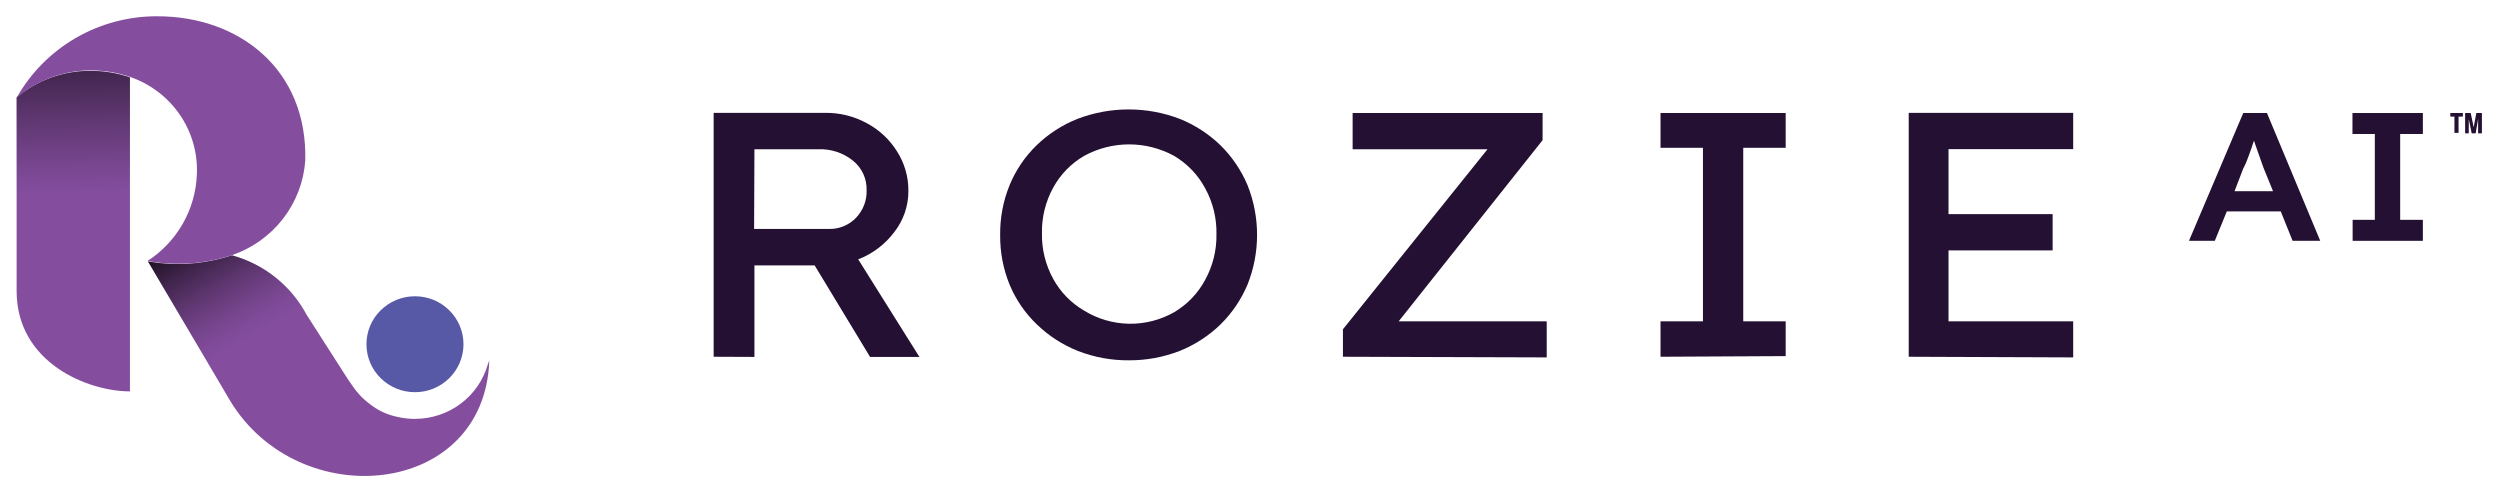
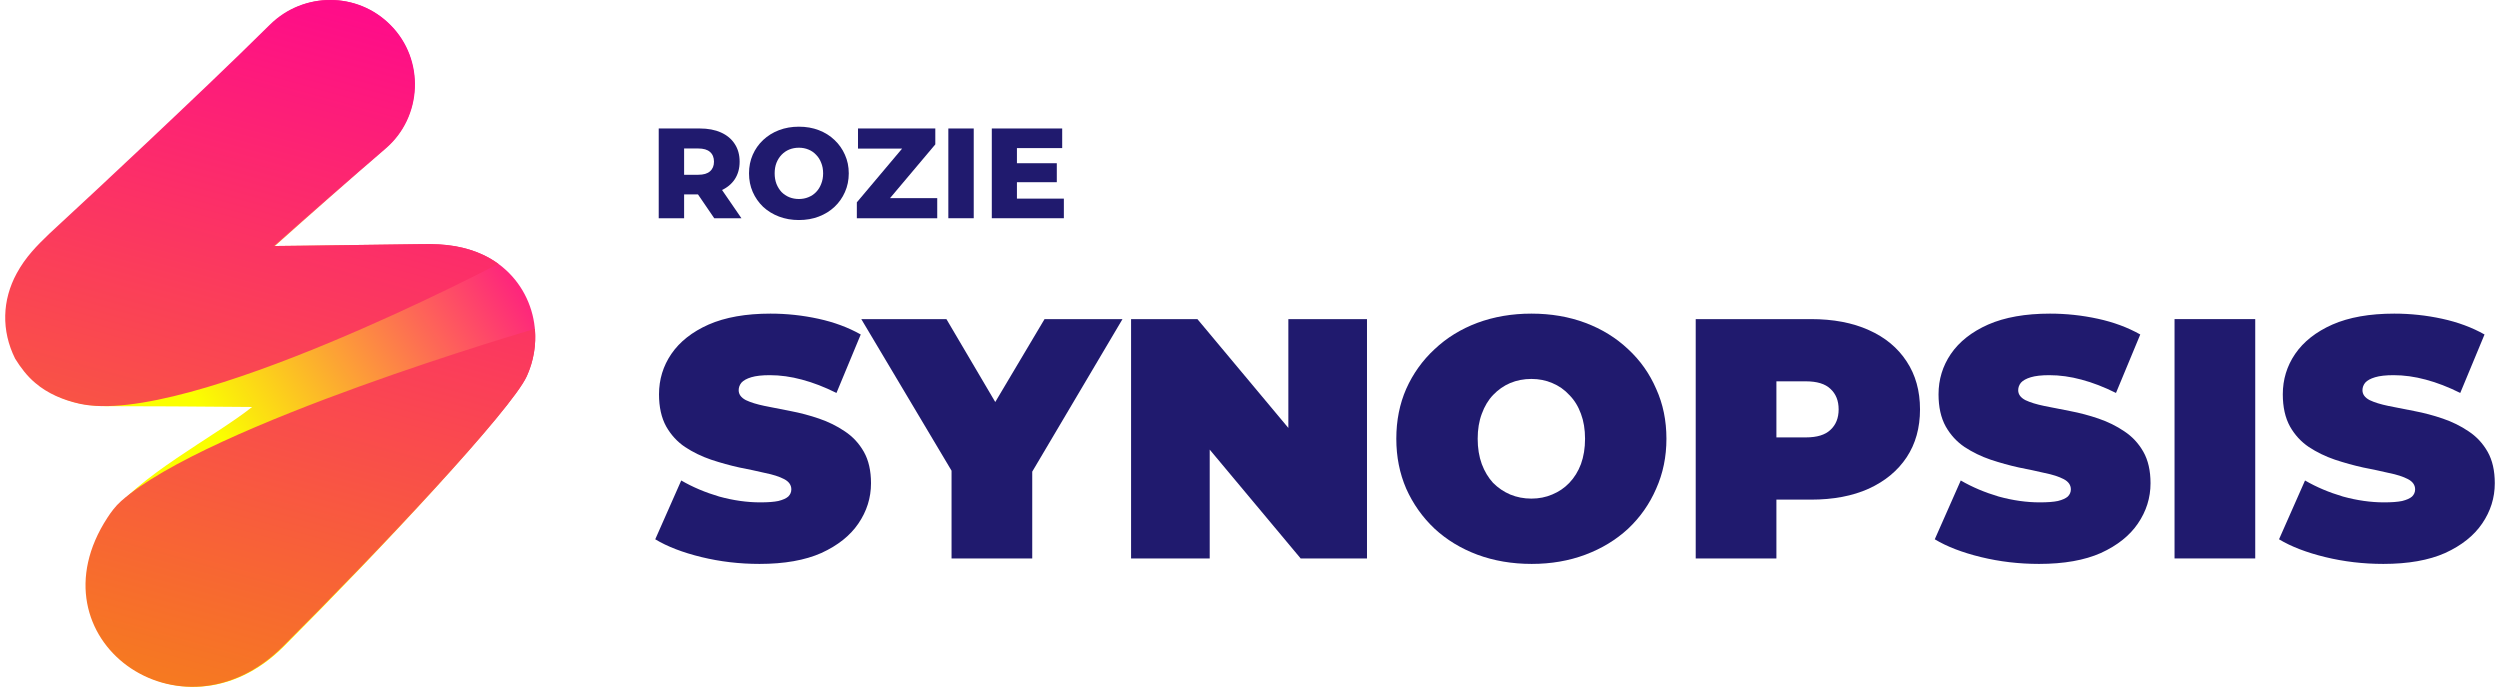
- <svg xmlns="http://www.w3.org/2000/svg" width="150" height="30" viewBox="0 0 150 30" fill="none">
-   <path d="M147.02 6.781H147.77V6.995H147.513V7.971H147.266V6.995H147.02V6.781ZM148.421 7.639L148.579 6.781H148.914V8H148.687V7.132L148.539 8H148.302L148.125 7.141V8H147.908V6.781H148.243L148.421 7.639Z" fill="#241032" />
-   <path d="M42.819 21.405V6.771H49.52C50.385 6.762 51.238 6.974 51.996 7.385C52.736 7.776 53.358 8.351 53.802 9.054C54.271 9.775 54.515 10.616 54.503 11.473C54.504 12.351 54.212 13.205 53.674 13.902C53.121 14.649 52.364 15.224 51.493 15.561L55.164 21.415H52.204L48.878 15.922H45.266V21.415L42.819 21.405ZM45.246 13.737H49.727C50.03 13.745 50.332 13.691 50.612 13.576C50.893 13.462 51.146 13.291 51.355 13.073C51.568 12.853 51.735 12.593 51.845 12.308C51.955 12.023 52.007 11.719 51.996 11.415C52.007 11.076 51.938 10.74 51.797 10.432C51.654 10.124 51.443 9.853 51.177 9.639C50.594 9.169 49.857 8.926 49.105 8.956H45.266L45.246 13.737Z" fill="#241032" />
-   <path d="M67.737 21.619C66.687 21.628 65.644 21.436 64.668 21.054C63.755 20.69 62.924 20.153 62.22 19.473C61.514 18.8 60.956 17.989 60.582 17.093C60.192 16.142 59.998 15.123 60.01 14.098C59.997 13.068 60.191 12.047 60.582 11.093C60.953 10.199 61.503 9.389 62.201 8.712C62.904 8.032 63.735 7.495 64.648 7.132C66.623 6.377 68.811 6.377 70.786 7.132C71.699 7.5 72.53 8.04 73.234 8.722C73.926 9.406 74.476 10.219 74.852 11.112C75.615 13.028 75.615 15.158 74.852 17.073C74.476 17.967 73.926 18.779 73.234 19.463C72.53 20.145 71.699 20.686 70.786 21.054C69.816 21.432 68.781 21.624 67.737 21.619ZM67.737 19.424C68.688 19.441 69.626 19.201 70.451 18.732C71.243 18.264 71.888 17.589 72.316 16.78C72.774 15.942 73.005 15.001 72.987 14.049C73.007 13.093 72.775 12.148 72.316 11.307C71.888 10.499 71.243 9.824 70.451 9.356C69.624 8.902 68.693 8.663 67.747 8.663C66.8 8.663 65.87 8.902 65.043 9.356C64.266 9.81 63.628 10.464 63.197 11.249C62.732 12.092 62.498 13.04 62.517 14C62.499 14.957 62.734 15.902 63.197 16.741C63.628 17.526 64.266 18.18 65.043 18.634C65.852 19.134 66.783 19.407 67.737 19.424Z" fill="#241032" />
-   <path d="M80.576 21.405V19.756L89.25 8.956H81.158V6.781H92.556V8.41L83.921 19.278H92.803V21.444L80.576 21.405Z" fill="#241032" />
-   <path d="M99.631 21.405V19.278H102.177V8.868H99.631V6.781H107.141V8.868H104.595V19.278H107.141V21.366L99.631 21.405Z" fill="#241032" />
-   <path d="M114.523 21.405V6.771H124.391V8.946H116.911V12.849H123.158V15.024H116.911V19.278H124.391V21.444L114.523 21.405Z" fill="#241032" />
-   <path d="M131.339 14.449L134.595 6.781H136.017L139.214 14.449H137.556L136.845 12.683H133.609L132.888 14.449H131.339ZM134.595 10.107L134.072 11.473H136.382L135.819 10.088L135.671 9.678C135.602 9.493 135.533 9.288 135.454 9.063L135.237 8.439C135.148 8.722 135.04 9.015 134.931 9.327C134.822 9.639 134.714 9.893 134.595 10.107Z" fill="#241032" />
-   <path d="M141.158 14.449V13.19H142.49V8.039H141.148V6.781H145.372V8.039H144.01V13.19H145.372V14.449H141.158Z" fill="#241032" />
-   <path d="M29.27 21.863C29.001 22.805 28.428 23.634 27.639 24.224C26.85 24.814 25.887 25.132 24.898 25.132C24.532 25.135 24.167 25.092 23.812 25.005C23.219 24.882 22.664 24.621 22.194 24.244C21.765 23.927 21.398 23.538 21.108 23.093L20.872 22.751L18.404 18.898C17.943 18.029 17.306 17.264 16.534 16.648C15.762 16.032 14.87 15.579 13.914 15.317C12.295 15.856 10.564 15.984 8.881 15.688L13.816 24.059C17.96 30.888 29.082 29.834 29.358 21.629C29.333 21.709 29.303 21.787 29.27 21.863Z" fill="#844D9E" />
-   <path style="mix-blend-mode:multiply" d="M29.27 21.863C29.001 22.805 28.428 23.634 27.639 24.224C26.85 24.814 25.887 25.132 24.898 25.132C24.532 25.135 24.167 25.092 23.812 25.005C23.219 24.882 22.664 24.621 22.194 24.244C21.765 23.927 21.398 23.538 21.108 23.093L20.872 22.751L18.404 18.898C17.943 18.029 17.306 17.264 16.534 16.648C15.762 16.032 14.87 15.579 13.914 15.317C12.295 15.856 10.564 15.984 8.881 15.688L13.816 24.059C17.96 30.888 29.082 29.834 29.358 21.629C29.333 21.709 29.303 21.787 29.27 21.863Z" fill="url(#paint0_linear_87_25032)" />
-   <path d="M0.997 5.844V17.454C0.997 21.776 5.279 23.483 7.796 23.483V4.644C7.038 4.383 6.24 4.251 5.437 4.254C3.812 4.241 2.237 4.805 0.997 5.844Z" fill="#844D9E" />
-   <path style="mix-blend-mode:multiply" d="M0.997 5.844V17.454C0.997 21.776 5.279 23.483 7.796 23.483V4.644C7.038 4.383 6.24 4.251 5.437 4.254C3.812 4.241 2.237 4.805 0.997 5.844Z" fill="url(#paint1_linear_87_25032)" />
-   <path d="M13.895 15.317C15.116 14.905 16.188 14.145 16.974 13.133C17.761 12.121 18.227 10.902 18.316 9.629C18.454 4.176 14.368 0.976 9.434 0.976C7.717 0.97 6.029 1.42 4.547 2.278C3.065 3.136 1.842 4.37 1.006 5.854C2.241 4.801 3.817 4.223 5.447 4.224C6.25 4.221 7.048 4.353 7.806 4.615C9.022 5.034 10.069 5.83 10.791 6.884C11.513 7.939 11.871 9.196 11.812 10.468C11.773 11.504 11.484 12.516 10.969 13.419C10.454 14.322 9.728 15.09 8.852 15.659C10.535 15.966 12.269 15.848 13.895 15.317Z" fill="#844D9E" />
-   <path d="M24.898 23.532C26.506 23.532 27.809 22.243 27.809 20.654C27.809 19.064 26.506 17.776 24.898 17.776C23.29 17.776 21.987 19.064 21.987 20.654C21.987 22.243 23.29 23.532 24.898 23.532Z" fill="#5759A7" />
+ <svg xmlns="http://www.w3.org/2000/svg" width="364" height="100" viewBox="0 0 364 100" fill="none">
+   <path d="M147.804 23.766H153.871V26.529H147.804V23.766ZM148.065 28.919H154.898V31.775H144.406V18.707H154.655V21.563H148.065V28.919Z" fill="#201A6E" />
+   <path d="M138.078 31.775V18.707H141.775V31.775H138.078Z" fill="#201A6E" />
+   <path d="M124.756 31.775V29.46L132.447 20.331L132.895 21.638H124.924V18.707H136.181V21.022L128.49 30.151L128.042 28.844H136.461V31.775H124.756Z" fill="#201A6E" />
+   <path d="M116.319 32.037C115.273 32.037 114.309 31.869 113.425 31.533C112.541 31.197 111.77 30.724 111.11 30.114C110.463 29.491 109.959 28.77 109.598 27.948C109.237 27.127 109.057 26.224 109.057 25.241C109.057 24.258 109.237 23.356 109.598 22.534C109.959 21.713 110.463 20.997 111.11 20.387C111.77 19.765 112.541 19.286 113.425 18.95C114.309 18.614 115.273 18.446 116.319 18.446C117.377 18.446 118.341 18.614 119.212 18.95C120.096 19.286 120.862 19.765 121.509 20.387C122.156 20.997 122.66 21.713 123.021 22.534C123.394 23.356 123.581 24.258 123.581 25.241C123.581 26.224 123.394 27.133 123.021 27.967C122.66 28.788 122.156 29.504 121.509 30.114C120.862 30.724 120.096 31.197 119.212 31.533C118.341 31.869 117.377 32.037 116.319 32.037ZM116.319 28.975C116.817 28.975 117.277 28.888 117.7 28.714C118.136 28.539 118.509 28.291 118.82 27.967C119.144 27.631 119.393 27.233 119.567 26.772C119.754 26.312 119.847 25.801 119.847 25.241C119.847 24.669 119.754 24.158 119.567 23.71C119.393 23.25 119.144 22.858 118.82 22.534C118.509 22.198 118.136 21.943 117.7 21.769C117.277 21.595 116.817 21.508 116.319 21.508C115.821 21.508 115.354 21.595 114.919 21.769C114.495 21.943 114.122 22.198 113.798 22.534C113.487 22.858 113.238 23.25 113.052 23.71C112.878 24.158 112.79 24.669 112.79 25.241C112.79 25.801 112.878 26.312 113.052 26.772C113.238 27.233 113.487 27.631 113.798 27.967C114.122 28.291 114.495 28.539 114.919 28.714C115.354 28.888 115.821 28.975 116.319 28.975Z" fill="#201A6E" />
+   <path d="M95.91 31.775V18.707H101.884C103.079 18.707 104.106 18.9 104.965 19.286C105.836 19.672 106.508 20.232 106.981 20.966C107.454 21.688 107.69 22.547 107.69 23.542C107.69 24.526 107.454 25.378 106.981 26.1C106.508 26.809 105.836 27.357 104.965 27.743C104.106 28.116 103.079 28.303 101.884 28.303H97.964L99.607 26.753V31.775H95.91ZM103.994 31.775L100.745 27.015H104.684L107.952 31.775H103.994ZM99.607 27.145L97.964 25.447H101.66C102.432 25.447 103.004 25.278 103.378 24.942C103.763 24.606 103.956 24.14 103.956 23.542C103.956 22.932 103.763 22.459 103.378 22.123C103.004 21.787 102.432 21.619 101.66 21.619H97.964L99.607 19.921V27.145Z" fill="#201A6E" />
+   <path d="M347.012 82.106C344.091 82.106 341.27 81.774 338.549 81.11C335.827 80.446 333.587 79.583 331.828 78.521L335.612 69.958C337.271 70.921 339.113 71.701 341.138 72.298C343.195 72.862 345.187 73.144 347.112 73.144C348.24 73.144 349.12 73.078 349.75 72.945C350.414 72.779 350.895 72.564 351.194 72.298C351.493 71.999 351.642 71.651 351.642 71.253C351.642 70.622 351.293 70.124 350.596 69.759C349.899 69.394 348.97 69.095 347.809 68.863C346.68 68.598 345.436 68.332 344.075 68.067C342.714 67.768 341.337 67.386 339.943 66.922C338.582 66.457 337.321 65.843 336.159 65.08C335.031 64.316 334.118 63.321 333.421 62.093C332.724 60.831 332.376 59.272 332.376 57.413C332.376 55.256 332.973 53.297 334.168 51.538C335.396 49.746 337.205 48.319 339.594 47.257C342.017 46.195 345.021 45.664 348.605 45.664C350.962 45.664 353.285 45.913 355.575 46.411C357.865 46.909 359.923 47.672 361.748 48.701L358.213 57.214C356.487 56.351 354.811 55.704 353.185 55.272C351.592 54.841 350.032 54.625 348.506 54.625C347.377 54.625 346.481 54.725 345.817 54.924C345.153 55.123 344.672 55.388 344.374 55.72C344.108 56.052 343.975 56.417 343.975 56.816C343.975 57.413 344.324 57.894 345.021 58.259C345.718 58.591 346.63 58.873 347.759 59.106C348.92 59.338 350.182 59.587 351.542 59.852C352.936 60.118 354.314 60.483 355.674 60.948C357.035 61.412 358.28 62.026 359.408 62.789C360.57 63.553 361.499 64.549 362.196 65.776C362.893 67.004 363.241 68.531 363.241 70.357C363.241 72.481 362.627 74.439 361.399 76.231C360.205 77.99 358.412 79.417 356.023 80.512C353.633 81.575 350.63 82.106 347.012 82.106Z" fill="#201A6E" />
+   <path d="M316.613 81.309V46.461H328.362V81.309H316.613Z" fill="#201A6E" />
+   <path d="M296.887 82.106C293.966 82.106 291.145 81.774 288.424 81.11C285.702 80.446 283.462 79.583 281.703 78.521L285.487 69.958C287.146 70.921 288.988 71.701 291.013 72.298C293.07 72.862 295.062 73.144 296.987 73.144C298.115 73.144 298.995 73.078 299.625 72.945C300.289 72.779 300.77 72.564 301.069 72.298C301.368 71.999 301.517 71.651 301.517 71.253C301.517 70.622 301.168 70.124 300.471 69.759C299.774 69.394 298.845 69.095 297.684 68.863C296.555 68.598 295.311 68.332 293.95 68.067C292.589 67.768 291.212 67.386 289.818 66.922C288.457 66.457 287.196 65.843 286.034 65.08C284.906 64.316 283.993 63.321 283.296 62.093C282.599 60.831 282.251 59.272 282.251 57.413C282.251 55.256 282.848 53.297 284.043 51.538C285.271 49.746 287.08 48.319 289.469 47.257C291.892 46.195 294.896 45.664 298.48 45.664C300.837 45.664 303.16 45.913 305.45 46.411C307.74 46.909 309.798 47.672 311.623 48.701L308.088 57.214C306.362 56.351 304.686 55.704 303.06 55.272C301.467 54.841 299.907 54.625 298.381 54.625C297.252 54.625 296.356 54.725 295.692 54.924C295.028 55.123 294.547 55.388 294.249 55.72C293.983 56.052 293.85 56.417 293.85 56.816C293.85 57.413 294.199 57.894 294.896 58.259C295.593 58.591 296.505 58.873 297.634 59.106C298.795 59.338 300.057 59.587 301.417 59.852C302.811 60.118 304.189 60.483 305.549 60.948C306.91 61.412 308.155 62.026 309.283 62.789C310.445 63.553 311.374 64.549 312.071 65.776C312.768 67.004 313.116 68.531 313.116 70.357C313.116 72.481 312.502 74.439 311.274 76.231C310.08 77.99 308.287 79.417 305.898 80.512C303.508 81.575 300.505 82.106 296.887 82.106Z" fill="#201A6E" />
+   <path d="M246.896 81.309V46.461H263.673C266.926 46.461 269.73 46.992 272.087 48.054C274.476 49.116 276.318 50.642 277.613 52.634C278.907 54.592 279.554 56.915 279.554 59.603C279.554 62.292 278.907 64.615 277.613 66.573C276.318 68.531 274.476 70.058 272.087 71.153C269.73 72.215 266.926 72.746 263.673 72.746H253.418L258.645 67.718V81.309H246.896ZM258.645 69.013L253.418 63.686H262.927C264.553 63.686 265.748 63.321 266.511 62.59C267.308 61.86 267.706 60.865 267.706 59.603C267.706 58.342 267.308 57.347 266.511 56.617C265.748 55.886 264.553 55.521 262.927 55.521H253.418L258.645 50.194V69.013Z" fill="#201A6E" />
+   <path d="M223.017 82.106C220.163 82.106 217.524 81.657 215.101 80.761C212.712 79.865 210.637 78.604 208.878 76.978C207.119 75.318 205.742 73.377 204.746 71.153C203.784 68.93 203.303 66.507 203.303 63.885C203.303 61.23 203.784 58.807 204.746 56.616C205.742 54.393 207.119 52.468 208.878 50.842C210.637 49.182 212.712 47.904 215.101 47.008C217.524 46.112 220.146 45.664 222.967 45.664C225.821 45.664 228.443 46.112 230.833 47.008C233.222 47.904 235.297 49.182 237.056 50.842C238.815 52.468 240.176 54.393 241.138 56.616C242.134 58.807 242.632 61.23 242.632 63.885C242.632 66.507 242.134 68.93 241.138 71.153C240.176 73.377 238.815 75.318 237.056 76.978C235.297 78.604 233.222 79.865 230.833 80.761C228.443 81.657 225.838 82.106 223.017 82.106ZM222.967 72.597C224.062 72.597 225.075 72.398 226.004 71.999C226.966 71.601 227.796 71.037 228.493 70.307C229.223 69.543 229.787 68.631 230.186 67.569C230.584 66.474 230.783 65.246 230.783 63.885C230.783 62.524 230.584 61.313 230.186 60.251C229.787 59.155 229.223 58.243 228.493 57.513C227.796 56.749 226.966 56.168 226.004 55.77C225.075 55.372 224.062 55.173 222.967 55.173C221.872 55.173 220.843 55.372 219.881 55.77C218.951 56.168 218.122 56.749 217.391 57.513C216.694 58.243 216.147 59.155 215.749 60.251C215.35 61.313 215.151 62.524 215.151 63.885C215.151 65.246 215.35 66.474 215.749 67.569C216.147 68.631 216.694 69.543 217.391 70.307C218.122 71.037 218.951 71.601 219.881 71.999C220.843 72.398 221.872 72.597 222.967 72.597Z" fill="#201A6E" />
+   <path d="M164.684 81.309V46.461H174.342L192.064 67.668H187.584V46.461H199.034V81.309H189.376L171.653 60.101H176.134V81.309H164.684Z" fill="#201A6E" />
+   <path d="M138.545 81.309V66.026L141.233 73.045L125.402 46.461H137.798L148.502 64.632H141.283L152.086 46.461H163.437L147.705 73.045L150.294 66.026V81.309H138.545Z" fill="#201A6E" />
+   <path d="M110.588 82.106C107.668 82.106 104.847 81.774 102.125 81.11C99.404 80.446 97.163 79.583 95.404 78.521L99.188 69.958C100.847 70.921 102.689 71.701 104.714 72.298C106.771 72.862 108.763 73.144 110.688 73.144C111.816 73.144 112.696 73.078 113.326 72.945C113.99 72.779 114.471 72.564 114.77 72.298C115.069 71.999 115.218 71.651 115.218 71.253C115.218 70.622 114.87 70.124 114.173 69.759C113.476 69.394 112.546 69.095 111.385 68.863C110.256 68.598 109.012 68.332 107.651 68.067C106.29 67.768 104.913 67.386 103.519 66.922C102.158 66.457 100.897 65.843 99.735 65.08C98.607 64.316 97.694 63.321 96.997 62.093C96.3 60.831 95.952 59.272 95.952 57.413C95.952 55.256 96.549 53.297 97.744 51.538C98.972 49.746 100.781 48.319 103.17 47.257C105.593 46.195 108.597 45.664 112.181 45.664C114.538 45.664 116.861 45.913 119.151 46.411C121.441 46.909 123.499 47.672 125.324 48.701L121.789 57.214C120.064 56.351 118.388 55.704 116.761 55.272C115.168 54.841 113.608 54.625 112.082 54.625C110.953 54.625 110.057 54.725 109.393 54.924C108.73 55.123 108.248 55.388 107.95 55.72C107.684 56.052 107.551 56.417 107.551 56.816C107.551 57.413 107.9 57.894 108.597 58.259C109.294 58.591 110.207 58.873 111.335 59.106C112.497 59.338 113.758 59.587 115.118 59.852C116.512 60.118 117.89 60.483 119.251 60.948C120.611 61.412 121.856 62.026 122.984 62.789C124.146 63.553 125.075 64.549 125.772 65.776C126.469 67.004 126.818 68.531 126.818 70.357C126.818 72.481 126.204 74.439 124.976 76.231C123.781 77.99 121.989 79.417 119.599 80.512C117.209 81.575 114.206 82.106 110.588 82.106Z" fill="#201A6E" />
+   <path d="M70.317 37.091C69.063 36.5 67.68 36.099 66.327 35.853C64.677 35.565 63.156 35.521 61.602 35.541C55.937 35.602 46.385 35.77 40.021 35.821C45.359 31.043 50.729 26.305 56.136 21.645C61.535 17.041 61.885 8.686 56.876 3.654C52.084 -1.203 44.262 -1.213 39.421 3.593C33.547 9.421 27.549 15.117 21.54 20.803C16.989 25.094 12.008 29.786 7.391 34.05C5.573 35.807 3.971 37.421 2.678 39.807C0.584 43.672 0.412 48.118 2.456 52.23C3.26 53.529 4.21 54.788 5.378 55.76C7.182 57.308 9.418 58.314 11.737 58.77C13.157 59.038 14.143 59.094 15.398 59.141C17.425 59.143 23.001 59.158 25.085 59.17C28.681 59.19 32.632 59.22 36.708 59.257C31.328 63.543 19.619 69.571 15.843 75.377C4.392 92.986 26.467 108.984 41.3 94.147C55.125 80.32 74.516 59.603 76.701 54.769C79.726 48.074 77.023 40.213 70.315 37.088L70.317 37.091ZM62.03 59.606C62.172 59.611 62.335 59.618 62.352 59.631C62.251 59.631 62.143 59.621 62.03 59.606Z" fill="url(#paint0_linear_440_1315)" />
+   <path fill-rule="evenodd" clip-rule="evenodd" d="M11.519 58.771C9.207 58.242 6.948 57.31 5.139 55.762V55.76C3.967 54.788 3.014 53.528 2.207 52.229C0.156 48.118 0.329 43.672 2.429 39.807C3.727 37.42 5.334 35.806 7.158 34.05C11.791 29.786 16.789 25.094 21.355 20.803C27.384 15.118 33.402 9.422 39.296 3.594C44.153 -1.211 52.002 -1.202 56.81 3.655C61.835 8.686 61.484 17.042 56.067 21.645C50.642 26.305 45.254 31.043 39.898 35.821C43.627 35.791 48.446 35.721 52.943 35.657C56.146 35.61 59.186 35.566 61.551 35.541C63.111 35.521 64.636 35.565 66.292 35.853C67.65 36.099 69.037 36.5 70.296 37.091C71.105 37.467 71.858 37.915 72.549 38.419C72.549 38.419 27.096 62.331 11.519 58.771ZM15.639 75.378C16.162 74.579 16.782 73.717 17.623 72.969H17.621C30.297 61.728 77.878 47.882 77.878 47.882C78.085 50.162 77.715 52.532 76.701 54.77C74.509 59.605 55.053 80.321 41.181 94.148C26.299 108.983 4.15 92.987 15.639 75.378ZM61.978 59.605C62.121 59.61 62.284 59.617 62.301 59.63C62.2 59.63 62.092 59.62 61.978 59.605Z" fill="url(#paint1_linear_440_1315)" />
  <defs>
-     <linearGradient id="paint0_linear_87_25032" x1="20.467" y1="20.956" x2="14.385" y2="10.379" gradientUnits="userSpaceOnUse">
-       <stop offset="0.28" stop-color="white" />
-       <stop offset="0.34" stop-color="#F6F6F6" />
-       <stop offset="0.44" stop-color="#DEDDDD" />
-       <stop offset="0.56" stop-color="#B6B5B5" />
-       <stop offset="0.7" stop-color="#7F7D7E" />
-       <stop offset="0.85" stop-color="#3A3738" />
-       <stop offset="0.9" stop-color="#231F20" />
+     <linearGradient id="paint0_linear_440_1315" x1="77.933" y1="33.906" x2="32.745" y2="64.401" gradientUnits="userSpaceOnUse">
+       <stop stop-color="#FF088D" />
+       <stop offset="1" stop-color="#FBFF00" />
    </linearGradient>
-     <linearGradient id="paint1_linear_87_25032" x1="4.539" y1="19.151" x2="4.163" y2="-3.249" gradientUnits="userSpaceOnUse">
-       <stop offset="0.34" stop-color="white" />
-       <stop offset="0.4" stop-color="#ECECEC" />
-       <stop offset="0.53" stop-color="#BAB9B9" />
-       <stop offset="0.71" stop-color="#6C696A" />
-       <stop offset="0.87" stop-color="#231F20" />
+     <linearGradient id="paint1_linear_440_1315" x1="59.849" y1="0.001" x2="31.857" y2="100.765" gradientUnits="userSpaceOnUse">
+       <stop stop-color="#FF088D" />
+       <stop offset="1" stop-color="#F67921" />
    </linearGradient>
  </defs>
</svg>
